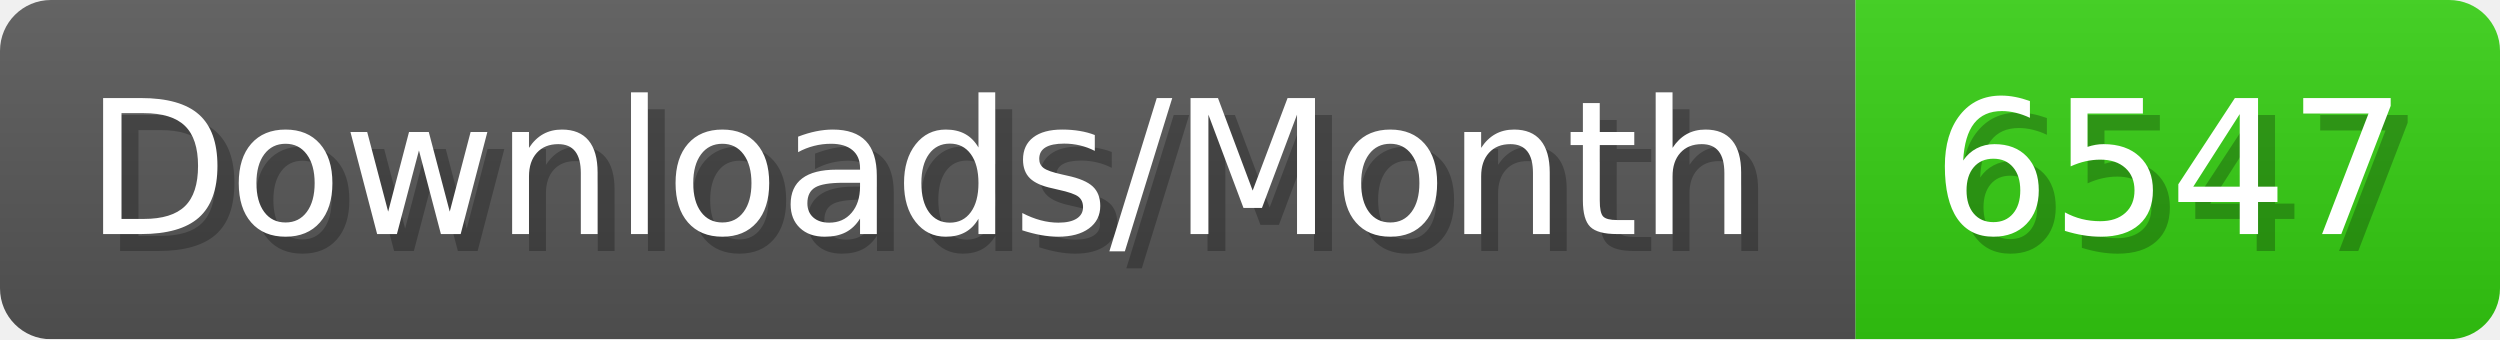
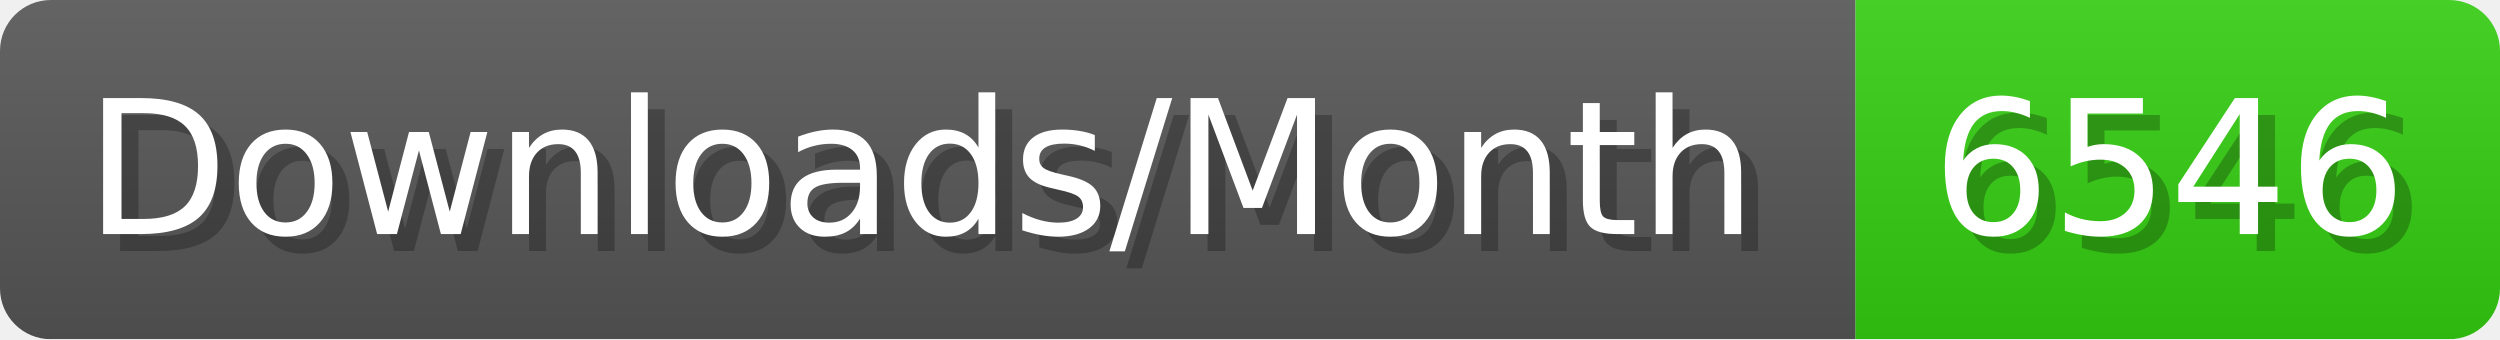
- <svg xmlns="http://www.w3.org/2000/svg" width="147.4" height="20" viewBox="0 0 1474 200" role="img" aria-label="Downloads/Month: 6547">
+ <svg xmlns="http://www.w3.org/2000/svg" width="147.4" height="20" viewBox="0 0 1474 200" role="img" aria-label="Downloads/Month: 6546">
  <linearGradient id="YlXUI" x2="0" y2="100%">
    <stop offset="0" stop-opacity=".1" stop-color="#EEE" />
    <stop offset="1" stop-opacity=".1" />
  </linearGradient>
  <mask id="JHhop">
    <rect width="1474" height="200" rx="30" fill="#FFF" />
  </mask>
  <g mask="url(#JHhop)">
    <rect width="1094" height="200" fill="#555" />
    <rect width="380" height="200" fill="#3C1" x="1094" />
    <rect width="1474" height="200" fill="url(#YlXUI)" />
  </g>
  <g aria-hidden="true" fill="#fff" text-anchor="start" font-family="Verdana,DejaVu Sans,sans-serif" font-size="110">
    <text x="60" y="148" textLength="994" fill="#000" opacity="0.25">Downloads/Month</text>
    <text x="50" y="138" textLength="994">Downloads/Month</text>
-     <text x="1149" y="148" textLength="280" fill="#000" opacity="0.25">6547</text>
-     <text x="1139" y="138" textLength="280">6547</text>
+     <text x="1149" y="148" textLength="280" fill="#000" opacity="0.25">6546</text>
+     <text x="1139" y="138" textLength="280">6546</text>
  </g>
</svg>
